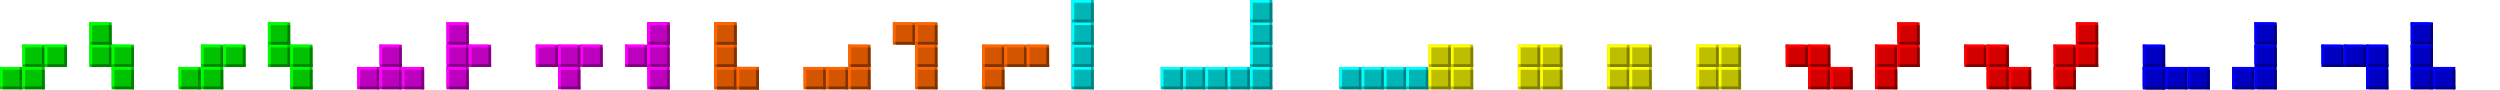
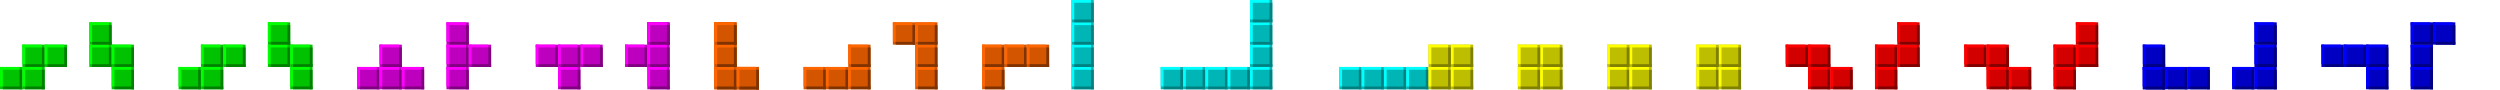
<svg xmlns="http://www.w3.org/2000/svg" xmlns:xlink="http://www.w3.org/1999/xlink" width="896" height="32" viewBox="0 0 237.067 8.467" version="1.1" id="svg1">
  <defs id="defs1" />
  <g id="layer1">
    <g id="g55">
      <g id="g23" transform="translate(0,6.35)">
        <rect style="fill:#00c200;fill-opacity:1;stroke:none;stroke-width:0.84;stroke-linejoin:round;stroke-opacity:0.729;paint-order:markers stroke fill" id="rect19" width="2.117" height="2.117" x="0" y="0" />
        <rect style="fill:#00ff00;stroke:none;stroke-width:0.702;stroke-linejoin:round;stroke-opacity:0.729;paint-order:markers stroke fill" id="rect20" width="0.265" height="1.852" x="0" y="3.469447e-18" />
        <rect style="fill:#00ff00;stroke:none;stroke-width:0.63;stroke-linejoin:round;stroke-opacity:0.729;paint-order:markers stroke fill" id="rect21" width="1.852" height="0.265" x="0" y="3.469447e-18" />
        <rect style="fill:#008000;stroke:none;stroke-width:0.702;stroke-linejoin:round;stroke-opacity:0.729;paint-order:markers stroke fill" id="rect22" width="0.265" height="1.852" x="-2.117" y="-2.117" transform="scale(-1)" />
        <rect style="fill:#008000;stroke:none;stroke-width:0.63;stroke-linejoin:round;stroke-opacity:0.729;paint-order:markers stroke fill" id="rect23" width="1.852" height="0.265" x="-2.117" y="-2.117" transform="scale(-1)" />
      </g>
      <use x="0" y="0" xlink:href="#g23" id="use23" transform="translate(2.116667,-2.116667)" />
      <use x="0" y="0" xlink:href="#g23" id="use24" transform="translate(2.116667)" />
      <use x="0" y="0" xlink:href="#use23" id="use25" transform="translate(2.116667)" />
    </g>
    <g id="g56">
      <g id="g53" transform="translate(33.86667,6.35)">
        <rect style="fill:#bd00bd;fill-opacity:1;stroke:none;stroke-width:0.84;stroke-linejoin:round;stroke-opacity:0.729;paint-order:markers stroke fill" id="rect49" width="2.117" height="2.117" x="0" y="0" />
        <rect style="fill:#ff00ff;stroke:none;stroke-width:0.702;stroke-linejoin:round;stroke-opacity:0.729;paint-order:markers stroke fill" id="rect50" width="0.265" height="1.852" x="0" y="3.469447e-18" />
        <rect style="fill:#ff00ff;stroke:none;stroke-width:0.63;stroke-linejoin:round;stroke-opacity:0.729;paint-order:markers stroke fill" id="rect51" width="1.852" height="0.265" x="0" y="3.469447e-18" />
        <rect style="fill:#800080;stroke:none;stroke-width:0.702;stroke-linejoin:round;stroke-opacity:0.729;paint-order:markers stroke fill" id="rect52" width="0.265" height="1.852" x="-2.117" y="-2.117" transform="scale(-1)" />
        <rect style="fill:#800080;stroke:none;stroke-width:0.63;stroke-linejoin:round;stroke-opacity:0.729;paint-order:markers stroke fill" id="rect53" width="1.852" height="0.265" x="-2.117" y="-2.117" transform="scale(-1)" />
      </g>
      <use x="0" y="0" xlink:href="#g53" id="use53" transform="translate(2.116666)" />
      <use x="0" y="0" xlink:href="#use53" id="use54" transform="translate(2.116667)" />
      <use x="0" y="0" xlink:href="#use54" id="use55" transform="translate(-2.116667,-2.116667)" />
    </g>
    <g id="g37" transform="translate(8.466667,4.233333)">
      <g id="g35">
        <rect style="fill:#00c200;fill-opacity:1;stroke:none;stroke-width:0.84;stroke-linejoin:round;stroke-opacity:0.729;paint-order:markers stroke fill" id="rect31" width="2.117" height="2.117" x="0" y="0" />
        <rect style="fill:#00ff00;stroke:none;stroke-width:0.702;stroke-linejoin:round;stroke-opacity:0.729;paint-order:markers stroke fill" id="rect32" width="0.265" height="1.852" x="0" y="3.469447e-18" />
        <rect style="fill:#00ff00;stroke:none;stroke-width:0.63;stroke-linejoin:round;stroke-opacity:0.729;paint-order:markers stroke fill" id="rect33" width="1.852" height="0.265" x="0" y="3.469447e-18" />
        <rect style="fill:#008000;stroke:none;stroke-width:0.702;stroke-linejoin:round;stroke-opacity:0.729;paint-order:markers stroke fill" id="rect34" width="0.265" height="1.852" x="-2.117" y="-2.117" transform="scale(-1)" />
        <rect style="fill:#008000;stroke:none;stroke-width:0.63;stroke-linejoin:round;stroke-opacity:0.729;paint-order:markers stroke fill" id="rect35" width="1.852" height="0.265" x="-2.117" y="-2.117" transform="scale(-1)" />
      </g>
      <use x="0" y="0" xlink:href="#g23" id="use35" transform="translate(2.116667,-6.35)" />
      <use x="0" y="0" xlink:href="#g23" id="use36" transform="translate(2.116667,-4.233333)" />
      <use x="0" y="0" xlink:href="#use23" id="use37" transform="translate(-2.116667,-6.35)" />
    </g>
    <g id="g43" transform="translate(16.93333,4.233333)">
      <g id="g41" transform="translate(0,2.116667)">
        <rect style="fill:#00c200;fill-opacity:1;stroke:none;stroke-width:0.84;stroke-linejoin:round;stroke-opacity:0.729;paint-order:markers stroke fill" id="rect37" width="2.117" height="2.117" x="0" y="0" />
        <rect style="fill:#00ff00;stroke:none;stroke-width:0.702;stroke-linejoin:round;stroke-opacity:0.729;paint-order:markers stroke fill" id="rect38" width="0.265" height="1.852" x="0" y="3.469447e-18" />
        <rect style="fill:#00ff00;stroke:none;stroke-width:0.63;stroke-linejoin:round;stroke-opacity:0.729;paint-order:markers stroke fill" id="rect39" width="1.852" height="0.265" x="0" y="3.469447e-18" />
        <rect style="fill:#008000;stroke:none;stroke-width:0.702;stroke-linejoin:round;stroke-opacity:0.729;paint-order:markers stroke fill" id="rect40" width="0.265" height="1.852" x="-2.117" y="-2.117" transform="scale(-1)" />
        <rect style="fill:#008000;stroke:none;stroke-width:0.63;stroke-linejoin:round;stroke-opacity:0.729;paint-order:markers stroke fill" id="rect41" width="1.852" height="0.265" x="-2.117" y="-2.117" transform="scale(-1)" />
      </g>
      <use x="0" y="0" xlink:href="#g23" id="use41" transform="translate(2.116667,-6.35)" />
      <use x="0" y="0" xlink:href="#g23" id="use42" transform="translate(2.116667,-4.233333)" />
      <use x="0" y="0" xlink:href="#use23" id="use43" transform="translate(2.116667,-4.233333)" />
    </g>
    <g id="g49" transform="translate(25.4,4.233333)">
      <g id="g47">
        <rect style="fill:#00c200;fill-opacity:1;stroke:none;stroke-width:0.84;stroke-linejoin:round;stroke-opacity:0.729;paint-order:markers stroke fill" id="rect43" width="2.117" height="2.117" x="0" y="0" />
        <rect style="fill:#00ff00;stroke:none;stroke-width:0.702;stroke-linejoin:round;stroke-opacity:0.729;paint-order:markers stroke fill" id="rect44" width="0.265" height="1.852" x="0" y="3.469447e-18" />
        <rect style="fill:#00ff00;stroke:none;stroke-width:0.63;stroke-linejoin:round;stroke-opacity:0.729;paint-order:markers stroke fill" id="rect45" width="1.852" height="0.265" x="0" y="3.469447e-18" />
        <rect style="fill:#008000;stroke:none;stroke-width:0.702;stroke-linejoin:round;stroke-opacity:0.729;paint-order:markers stroke fill" id="rect46" width="0.265" height="1.852" x="-2.117" y="-2.117" transform="scale(-1)" />
        <rect style="fill:#008000;stroke:none;stroke-width:0.63;stroke-linejoin:round;stroke-opacity:0.729;paint-order:markers stroke fill" id="rect47" width="1.852" height="0.265" x="-2.117" y="-2.117" transform="scale(-1)" />
      </g>
      <use x="0" y="0" xlink:href="#g23" id="use47" transform="translate(2.116667,-6.35)" />
      <use x="0" y="0" xlink:href="#g23" id="use48" transform="translate(2.116667,-4.233333)" />
      <use x="0" y="0" xlink:href="#use23" id="use49" transform="translate(-2.116667,-6.35)" />
    </g>
    <g id="g62" transform="translate(8.466666)">
      <g id="g60" transform="translate(33.86667,6.35)">
        <rect style="fill:#bd00bd;fill-opacity:1;stroke:none;stroke-width:0.84;stroke-linejoin:round;stroke-opacity:0.729;paint-order:markers stroke fill" id="rect56" width="2.117" height="2.117" x="0" y="0" />
        <rect style="fill:#ff00ff;stroke:none;stroke-width:0.702;stroke-linejoin:round;stroke-opacity:0.729;paint-order:markers stroke fill" id="rect57" width="0.265" height="1.852" x="0" y="3.469447e-18" />
        <rect style="fill:#ff00ff;stroke:none;stroke-width:0.63;stroke-linejoin:round;stroke-opacity:0.729;paint-order:markers stroke fill" id="rect58" width="1.852" height="0.265" x="0" y="3.469447e-18" />
        <rect style="fill:#800080;stroke:none;stroke-width:0.702;stroke-linejoin:round;stroke-opacity:0.729;paint-order:markers stroke fill" id="rect59" width="0.265" height="1.852" x="-2.117" y="-2.117" transform="scale(-1)" />
        <rect style="fill:#800080;stroke:none;stroke-width:0.63;stroke-linejoin:round;stroke-opacity:0.729;paint-order:markers stroke fill" id="rect60" width="1.852" height="0.265" x="-2.117" y="-2.117" transform="scale(-1)" />
      </g>
      <use x="0" y="0" xlink:href="#g53" id="use60" transform="translate(3.3333324e-8,-2.116667)" />
      <use x="0" y="0" xlink:href="#use53" id="use61" transform="translate(-2.116666,-4.233333)" />
      <use x="0" y="0" xlink:href="#use54" id="use62" transform="translate(-2.116667,-2.116667)" />
    </g>
    <g id="g68" transform="translate(16.93333)">
      <g id="g66" transform="translate(33.86667,4.233333)">
        <rect style="fill:#bd00bd;fill-opacity:1;stroke:none;stroke-width:0.84;stroke-linejoin:round;stroke-opacity:0.729;paint-order:markers stroke fill" id="rect62" width="2.117" height="2.117" x="0" y="0" />
        <rect style="fill:#ff00ff;stroke:none;stroke-width:0.702;stroke-linejoin:round;stroke-opacity:0.729;paint-order:markers stroke fill" id="rect63" width="0.265" height="1.852" x="0" y="3.469447e-18" />
        <rect style="fill:#ff00ff;stroke:none;stroke-width:0.63;stroke-linejoin:round;stroke-opacity:0.729;paint-order:markers stroke fill" id="rect64" width="1.852" height="0.265" x="0" y="3.469447e-18" />
        <rect style="fill:#800080;stroke:none;stroke-width:0.702;stroke-linejoin:round;stroke-opacity:0.729;paint-order:markers stroke fill" id="rect65" width="0.265" height="1.852" x="-2.117" y="-2.117" transform="scale(-1)" />
        <rect style="fill:#800080;stroke:none;stroke-width:0.63;stroke-linejoin:round;stroke-opacity:0.729;paint-order:markers stroke fill" id="rect66" width="1.852" height="0.265" x="-2.117" y="-2.117" transform="scale(-1)" />
      </g>
      <use x="0" y="0" xlink:href="#g53" id="use66" transform="translate(2.116666)" />
      <use x="0" y="0" xlink:href="#use53" id="use67" transform="translate(2.116667,-2.116667)" />
      <use x="0" y="0" xlink:href="#use54" id="use68" transform="translate(-2.116667,-2.116667)" />
    </g>
    <use x="0" y="0" xlink:href="#use53" id="use73" transform="translate(25.4,-4.233333)" />
    <g id="g80">
      <g id="g72" transform="translate(61.38333,6.35)">
        <rect style="fill:#bd00bd;fill-opacity:1;stroke:none;stroke-width:0.84;stroke-linejoin:round;stroke-opacity:0.729;paint-order:markers stroke fill" id="rect68" width="2.117" height="2.117" x="0" y="0" />
        <rect style="fill:#ff00ff;stroke:none;stroke-width:0.702;stroke-linejoin:round;stroke-opacity:0.729;paint-order:markers stroke fill" id="rect69" width="0.265" height="1.852" x="0" y="3.469447e-18" />
        <rect style="fill:#ff00ff;stroke:none;stroke-width:0.63;stroke-linejoin:round;stroke-opacity:0.729;paint-order:markers stroke fill" id="rect70" width="1.852" height="0.265" x="0" y="3.469447e-18" />
        <rect style="fill:#800080;stroke:none;stroke-width:0.702;stroke-linejoin:round;stroke-opacity:0.729;paint-order:markers stroke fill" id="rect71" width="0.265" height="1.852" x="-2.117" y="-2.117" transform="scale(-1)" />
        <rect style="fill:#800080;stroke:none;stroke-width:0.63;stroke-linejoin:round;stroke-opacity:0.729;paint-order:markers stroke fill" id="rect72" width="1.852" height="0.265" x="-2.117" y="-2.117" transform="scale(-1)" />
      </g>
      <use x="0" y="0" xlink:href="#g53" id="use72" transform="translate(25.4,-2.116667)" />
      <use x="0" y="0" xlink:href="#use54" id="use74" transform="translate(23.28333,-2.116667)" />
      <use x="0" y="0" xlink:href="#use53" id="use75" transform="translate(25.4,-4.233333)" />
    </g>
    <g id="g82">
      <g id="use76" transform="translate(67.73443,6.35)">
        <rect style="fill:#d45500;fill-opacity:1;stroke:none;stroke-width:0.84;stroke-linejoin:round;stroke-opacity:0.729;paint-order:markers stroke fill" id="rect76" width="2.117" height="2.117" x="0" y="0" />
        <rect style="fill:#ff6600;fill-opacity:1;stroke:none;stroke-width:0.702;stroke-linejoin:round;stroke-opacity:0.729;paint-order:markers stroke fill" id="rect77" width="0.265" height="1.852" x="0" y="3.469447e-18" />
        <rect style="fill:#ff6600;fill-opacity:1;stroke:none;stroke-width:0.63;stroke-linejoin:round;stroke-opacity:0.729;paint-order:markers stroke fill" id="rect78" width="1.852" height="0.265" x="0" y="3.469447e-18" />
        <rect style="fill:#803300;stroke:none;stroke-width:0.702;stroke-linejoin:round;stroke-opacity:0.729;paint-order:markers stroke fill" id="rect79" width="0.265" height="1.852" x="-2.117" y="-2.117" transform="scale(-1)" />
        <rect style="fill:#803300;stroke:none;stroke-width:0.63;stroke-linejoin:round;stroke-opacity:0.729;paint-order:markers stroke fill" id="rect80" width="1.852" height="0.265" x="-2.117" y="-2.117" transform="scale(-1)" />
      </g>
      <use x="0" y="0" xlink:href="#use76" id="use80" transform="translate(0,-2.116667)" />
      <use x="0" y="0" xlink:href="#use80" id="use81" transform="translate(0,-2.116667)" />
      <use x="0" y="0" xlink:href="#use81" id="use82" transform="translate(2.116667,4.233333)" />
    </g>
    <use x="0" y="0" xlink:href="#use81" id="use88" transform="translate(2.116667,4.233333)" />
    <g id="g106">
      <g id="g86" transform="translate(67.73443,6.35)">
        <rect style="fill:#d45500;fill-opacity:1;stroke:none;stroke-width:0.84;stroke-linejoin:round;stroke-opacity:0.729;paint-order:markers stroke fill" id="rect82" width="2.117" height="2.117" x="0" y="0" />
        <rect style="fill:#ff6600;fill-opacity:1;stroke:none;stroke-width:0.702;stroke-linejoin:round;stroke-opacity:0.729;paint-order:markers stroke fill" id="rect83" width="0.265" height="1.852" x="0" y="3.469447e-18" />
        <rect style="fill:#ff6600;fill-opacity:1;stroke:none;stroke-width:0.63;stroke-linejoin:round;stroke-opacity:0.729;paint-order:markers stroke fill" id="rect84" width="1.852" height="0.265" x="0" y="3.469447e-18" />
        <rect style="fill:#803300;stroke:none;stroke-width:0.702;stroke-linejoin:round;stroke-opacity:0.729;paint-order:markers stroke fill" id="rect85" width="0.265" height="1.852" x="-2.117" y="-2.117" transform="scale(-1)" />
        <rect style="fill:#803300;stroke:none;stroke-width:0.63;stroke-linejoin:round;stroke-opacity:0.729;paint-order:markers stroke fill" id="rect86" width="1.852" height="0.265" x="-2.117" y="-2.117" transform="scale(-1)" />
      </g>
      <use x="0" y="0" xlink:href="#use76" id="use86" transform="translate(0,-2.116667)" />
      <use x="0" y="0" xlink:href="#use80" id="use87" transform="translate(0,-2.116667)" />
      <use x="0" y="0" xlink:href="#use81" id="use101" transform="translate(2.116667,4.233333)" />
    </g>
    <use x="0" y="0" xlink:href="#use81" id="use89" transform="translate(8.465568,4.233333)" />
    <use x="0" y="0" xlink:href="#use89" id="use90" transform="translate(2.116667)" />
    <use x="0" y="0" xlink:href="#use81" id="use91" transform="translate(12.6989,4.233333)" />
    <use x="0" y="0" xlink:href="#use81" id="use92" transform="translate(12.6989,2.116667)" />
    <use x="0" y="0" xlink:href="#use81" id="use93" transform="translate(19.0478,2.116667)" />
    <use x="0" y="0" xlink:href="#use89" id="use94" transform="translate(10.58333)" />
    <use x="0" y="0" xlink:href="#use81" id="use95" transform="translate(16.93223)" />
    <use x="0" y="0" xlink:href="#use81" id="use96" transform="translate(19.0478)" />
    <use x="0" y="0" xlink:href="#use81" id="use97" transform="translate(25.3989,4.233333)" />
    <use x="0" y="0" xlink:href="#use89" id="use98" transform="translate(16.93333,-2.116667)" />
    <use x="0" y="0" xlink:href="#use81" id="use99" transform="translate(27.51557,2.116667)" />
    <use x="0" y="0" xlink:href="#use81" id="use100" transform="translate(29.63223,2.116667)" />
    <g id="g128">
      <g id="g105" transform="translate(101.6,6.35)">
        <path id="rect101" style="fill:#00b5b5;stroke-width:0.84;stroke-linejoin:round;stroke-opacity:0.729;paint-order:markers stroke fill;fill-opacity:1" d="M 0,0 H 2.117 V 2.117 H 0 Z" />
        <rect style="fill:#00ffff;fill-opacity:1;stroke:none;stroke-width:0.702;stroke-linejoin:round;stroke-opacity:0.729;paint-order:markers stroke fill" id="rect102" width="0.265" height="1.852" x="0" y="3.469447e-18" />
        <rect style="fill:#00ffff;fill-opacity:1;stroke:none;stroke-width:0.63;stroke-linejoin:round;stroke-opacity:0.729;paint-order:markers stroke fill" id="rect103" width="1.852" height="0.265" x="0" y="3.469447e-18" />
        <rect style="fill:#008080;stroke:none;stroke-width:0.702;stroke-linejoin:round;stroke-opacity:0.729;paint-order:markers stroke fill" id="rect104" width="0.265" height="1.852" x="-2.117" y="-2.117" transform="scale(-1)" />
        <rect style="fill:#008080;stroke:none;stroke-width:0.63;stroke-linejoin:round;stroke-opacity:0.729;paint-order:markers stroke fill" id="rect105" width="1.852" height="0.265" x="-2.117" y="-2.117" transform="scale(-1)" />
      </g>
      <use x="0" y="0" xlink:href="#g105" id="use106" transform="translate(-2e-6,-2.116667)" />
      <use x="0" y="0" xlink:href="#use106" id="use107" transform="translate(0,-2.116667)" />
      <use x="0" y="0" xlink:href="#use107" id="use108" transform="translate(0,-2.116667)" />
    </g>
    <g id="g112">
      <use x="0" y="0" xlink:href="#g105" id="use109" transform="translate(8.466666)" />
      <use x="0" y="0" xlink:href="#use109" id="use110" transform="translate(2.116667)" />
      <use x="0" y="0" xlink:href="#use109" id="use111" transform="translate(4.233335)" />
      <use x="0" y="0" xlink:href="#use109" id="use112" transform="translate(6.347913)" />
    </g>
    <g id="g119" transform="translate(16.93333)">
      <use x="0" y="0" xlink:href="#g105" id="use117" transform="translate(-2e-6,-2.116667)" />
      <use x="0" y="0" xlink:href="#use106" id="use118" transform="translate(0,-2.116667)" />
      <use x="0" y="0" xlink:href="#use107" id="use119" transform="translate(0,-2.116667)" />
      <use x="0" y="0" xlink:href="#g105" id="use180" transform="translate(-0.0020886)" />
    </g>
    <g id="g123" transform="translate(16.93333)">
      <use x="0" y="0" xlink:href="#g105" id="use120" transform="translate(8.466666)" />
      <use x="0" y="0" xlink:href="#use109" id="use121" transform="translate(2.116667)" />
      <use x="0" y="0" xlink:href="#use109" id="use122" transform="translate(4.233335)" />
      <use x="0" y="0" xlink:href="#use109" id="use123" transform="translate(6.347913)" />
    </g>
    <g id="g127" transform="translate(135.4646,6.35)">
      <rect style="fill:#bebe00;fill-opacity:1;stroke:none;stroke-width:0.84;stroke-linejoin:round;stroke-opacity:0.729;paint-order:markers stroke fill" id="rect123" width="2.117" height="2.117" x="0" y="0" />
      <rect style="fill:#ffff00;fill-opacity:1;stroke:none;stroke-width:0.702;stroke-linejoin:round;stroke-opacity:0.729;paint-order:markers stroke fill" id="rect124" width="0.265" height="1.852" x="0" y="3.469447e-18" />
      <rect style="fill:#ffff00;fill-opacity:1;stroke:none;stroke-width:0.63;stroke-linejoin:round;stroke-opacity:0.729;paint-order:markers stroke fill" id="rect125" width="1.852" height="0.265" x="0" y="3.469447e-18" />
      <rect style="fill:#808000;stroke:none;stroke-width:0.702;stroke-linejoin:round;stroke-opacity:0.729;paint-order:markers stroke fill" id="rect126" width="0.265" height="1.852" x="-2.117" y="-2.117" transform="scale(-1)" />
      <rect style="fill:#808000;stroke:none;stroke-width:0.63;stroke-linejoin:round;stroke-opacity:0.729;paint-order:markers stroke fill" id="rect127" width="1.852" height="0.265" x="-2.117" y="-2.117" transform="scale(-1)" />
    </g>
    <use x="0" y="0" xlink:href="#g127" id="use128" transform="translate(2.116667)" />
    <use x="0" y="0" xlink:href="#g127" id="use129" transform="translate(2.116667,-2.116667)" />
    <use x="0" y="0" xlink:href="#use129" id="use130" transform="translate(-2.116667)" />
    <g id="g142" transform="translate(169.3333,4.233333)">
      <rect style="fill:#d30000;fill-opacity:1;stroke:none;stroke-width:0.84;stroke-linejoin:round;stroke-opacity:0.729;paint-order:markers stroke fill" id="rect138" width="2.117" height="2.117" x="0" y="0" />
      <rect style="fill:#ff0000;fill-opacity:1;stroke:none;stroke-width:0.702;stroke-linejoin:round;stroke-opacity:0.729;paint-order:markers stroke fill" id="rect139" width="0.265" height="1.852" x="0" y="3.469447e-18" />
      <rect style="fill:#ff0000;fill-opacity:1;stroke:none;stroke-width:0.63;stroke-linejoin:round;stroke-opacity:0.729;paint-order:markers stroke fill" id="rect140" width="1.852" height="0.265" x="0" y="3.469447e-18" />
      <rect style="fill:#800000;stroke:none;stroke-width:0.702;stroke-linejoin:round;stroke-opacity:0.729;paint-order:markers stroke fill" id="rect141" width="0.265" height="1.852" x="-2.117" y="-2.117" transform="scale(-1)" />
      <rect style="fill:#800000;stroke:none;stroke-width:0.63;stroke-linejoin:round;stroke-opacity:0.729;paint-order:markers stroke fill" id="rect142" width="1.852" height="0.265" x="-2.117" y="-2.117" transform="scale(-1)" />
    </g>
    <g id="use131" transform="translate(8.468749)">
      <g id="g147" transform="translate(135.4646,6.35)">
        <rect style="fill:#bebe00;fill-opacity:1;stroke:none;stroke-width:0.84;stroke-linejoin:round;stroke-opacity:0.729;paint-order:markers stroke fill" id="rect143" width="2.117" height="2.117" x="0" y="0" />
        <rect style="fill:#ffff00;fill-opacity:1;stroke:none;stroke-width:0.702;stroke-linejoin:round;stroke-opacity:0.729;paint-order:markers stroke fill" id="rect144" width="0.265" height="1.852" x="0" y="3.469447e-18" />
        <rect style="fill:#ffff00;fill-opacity:1;stroke:none;stroke-width:0.63;stroke-linejoin:round;stroke-opacity:0.729;paint-order:markers stroke fill" id="rect145" width="1.852" height="0.265" x="0" y="3.469447e-18" />
        <rect style="fill:#808000;stroke:none;stroke-width:0.702;stroke-linejoin:round;stroke-opacity:0.729;paint-order:markers stroke fill" id="rect146" width="0.265" height="1.852" x="-2.117" y="-2.117" transform="scale(-1)" />
        <rect style="fill:#808000;stroke:none;stroke-width:0.63;stroke-linejoin:round;stroke-opacity:0.729;paint-order:markers stroke fill" id="rect147" width="1.852" height="0.265" x="-2.117" y="-2.117" transform="scale(-1)" />
      </g>
      <use x="0" y="0" xlink:href="#g127" id="use147" transform="translate(2.116667)" />
      <use x="0" y="0" xlink:href="#g127" id="use148" transform="translate(2.116667,-2.116667)" />
      <use x="0" y="0" xlink:href="#use129" id="use149" transform="translate(-2.116667)" />
    </g>
    <use x="0" y="0" xlink:href="#use131" id="use132" transform="translate(8.466671)" />
    <use x="0" y="0" xlink:href="#use131" id="use133" transform="translate(16.93333)" />
    <g id="g180" transform="translate(203.2,6.35)">
      <rect style="fill:#0000c3;fill-opacity:1;stroke:none;stroke-width:0.84;stroke-linejoin:round;stroke-opacity:0.729;paint-order:markers stroke fill" id="rect176" width="2.117" height="2.117" x="0" y="0" />
      <rect style="fill:#0000ff;fill-opacity:1;stroke:none;stroke-width:0.702;stroke-linejoin:round;stroke-opacity:0.729;paint-order:markers stroke fill" id="rect177" width="0.265" height="1.852" x="0" y="3.469447e-18" />
      <rect style="fill:#0000ff;fill-opacity:1;stroke:none;stroke-width:0.63;stroke-linejoin:round;stroke-opacity:0.729;paint-order:markers stroke fill" id="rect178" width="1.852" height="0.265" x="0" y="3.469447e-18" />
      <rect style="fill:#000080;stroke:none;stroke-width:0.702;stroke-linejoin:round;stroke-opacity:0.729;paint-order:markers stroke fill" id="rect179" width="0.265" height="1.852" x="-2.117" y="-2.117" transform="scale(-1)" />
      <rect style="fill:#000080;stroke:none;stroke-width:0.63;stroke-linejoin:round;stroke-opacity:0.729;paint-order:markers stroke fill" id="rect180" width="1.852" height="0.265" x="-2.117" y="-2.117" transform="scale(-1)" />
    </g>
    <use x="0" y="0" xlink:href="#g142" id="use181" transform="translate(2.116667)" />
    <use x="0" y="0" xlink:href="#g142" id="use182" transform="translate(2.116667,2.116667)" />
    <use x="0" y="0" xlink:href="#g142" id="use183" transform="translate(4.233337,2.116667)" />
    <use x="0" y="0" xlink:href="#g142" id="use184" transform="translate(8.466673)" />
    <use x="0" y="0" xlink:href="#g142" id="use185" transform="translate(8.466673,2.116667)" />
    <use x="0" y="0" xlink:href="#g142" id="use186" transform="translate(10.58333)" />
    <use x="0" y="0" xlink:href="#g142" id="use187" transform="translate(10.58334,-2.116667)" />
    <g id="g191" transform="translate(186.2667,4.233333)">
      <rect style="fill:#d30000;fill-opacity:1;stroke:none;stroke-width:0.84;stroke-linejoin:round;stroke-opacity:0.729;paint-order:markers stroke fill" id="rect187" width="2.117" height="2.117" x="0" y="0" />
      <rect style="fill:#ff0000;fill-opacity:1;stroke:none;stroke-width:0.702;stroke-linejoin:round;stroke-opacity:0.729;paint-order:markers stroke fill" id="rect188" width="0.265" height="1.852" x="0" y="3.469447e-18" />
      <rect style="fill:#ff0000;fill-opacity:1;stroke:none;stroke-width:0.63;stroke-linejoin:round;stroke-opacity:0.729;paint-order:markers stroke fill" id="rect189" width="1.852" height="0.265" x="0" y="3.469447e-18" />
      <rect style="fill:#800000;stroke:none;stroke-width:0.702;stroke-linejoin:round;stroke-opacity:0.729;paint-order:markers stroke fill" id="rect190" width="0.265" height="1.852" x="-2.117" y="-2.117" transform="scale(-1)" />
      <rect style="fill:#800000;stroke:none;stroke-width:0.63;stroke-linejoin:round;stroke-opacity:0.729;paint-order:markers stroke fill" id="rect191" width="1.852" height="0.265" x="-2.117" y="-2.117" transform="scale(-1)" />
    </g>
    <use x="0" y="0" xlink:href="#g142" id="use191" transform="translate(19.05)" />
    <use x="0" y="0" xlink:href="#g142" id="use192" transform="translate(19.05,2.116667)" />
    <use x="0" y="0" xlink:href="#g142" id="use193" transform="translate(21.16667,2.116667)" />
    <use x="0" y="0" xlink:href="#g142" id="use194" transform="translate(25.40001)" />
    <use x="0" y="0" xlink:href="#g142" id="use195" transform="translate(25.40001,2.116667)" />
    <use x="0" y="0" xlink:href="#g142" id="use196" transform="translate(27.51667)" />
    <use x="0" y="0" xlink:href="#g142" id="use197" transform="translate(27.51667,-2.116667)" />
    <g id="g5" transform="translate(203.2,6.35)">
      <rect style="fill:#0000c3;fill-opacity:1;stroke:none;stroke-width:0.84;stroke-linejoin:round;stroke-opacity:0.729;paint-order:markers stroke fill" id="rect1" width="2.117" height="2.117" x="0" y="0" />
      <rect style="fill:#0000ff;fill-opacity:1;stroke:none;stroke-width:0.702;stroke-linejoin:round;stroke-opacity:0.729;paint-order:markers stroke fill" id="rect2" width="0.265" height="1.852" x="0" y="3.469447e-18" />
      <rect style="fill:#0000ff;fill-opacity:1;stroke:none;stroke-width:0.63;stroke-linejoin:round;stroke-opacity:0.729;paint-order:markers stroke fill" id="rect3" width="1.852" height="0.265" x="0" y="3.469447e-18" />
      <rect style="fill:#000080;stroke:none;stroke-width:0.702;stroke-linejoin:round;stroke-opacity:0.729;paint-order:markers stroke fill" id="rect4" width="0.265" height="1.852" x="-2.117" y="-2.117" transform="scale(-1)" />
      <rect style="fill:#000080;stroke:none;stroke-width:0.63;stroke-linejoin:round;stroke-opacity:0.729;paint-order:markers stroke fill" id="rect5" width="1.852" height="0.265" x="-2.117" y="-2.117" transform="scale(-1)" />
    </g>
    <use x="0" y="0" xlink:href="#g5" id="use5" transform="translate(0,-2.116667)" />
    <use x="0" y="0" xlink:href="#g5" id="use6" transform="translate(2.116667)" />
    <use x="0" y="0" xlink:href="#g5" id="use7" transform="translate(4.233333)" />
    <use x="0" y="0" xlink:href="#g5" id="use8" transform="translate(8.466666)" />
    <use x="0" y="0" xlink:href="#g5" id="use9" transform="translate(10.58333)" />
    <use x="0" y="0" xlink:href="#g5" id="use10" transform="translate(10.58333,-2.116667)" />
    <use x="0" y="0" xlink:href="#g5" id="use11" transform="translate(10.58333,-4.233333)" />
    <use x="0" y="0" xlink:href="#g5" id="use12" transform="translate(16.93333,-2.116667)" />
    <use x="0" y="0" xlink:href="#g5" id="use13" transform="translate(19.04999,-2.116667)" />
    <use x="0" y="0" xlink:href="#g5" id="use14" transform="translate(21.16666,-2.116667)" />
    <use x="0" y="0" xlink:href="#g5" id="use15" transform="translate(21.16666)" />
-     <use x="0" y="0" xlink:href="#g5" id="use16" transform="translate(27.51666)" />
+     <use x="0" y="0" xlink:href="#g5" id="use16" transform="translate(27.51666,-4.233333)" />
    <use x="0" y="0" xlink:href="#g5" id="use17" transform="translate(25.4)" />
    <use x="0" y="0" xlink:href="#g5" id="use18" transform="translate(25.4,-2.116667)" />
    <use x="0" y="0" xlink:href="#g5" id="use19" transform="translate(25.4,-4.233333)" />
  </g>
</svg>
